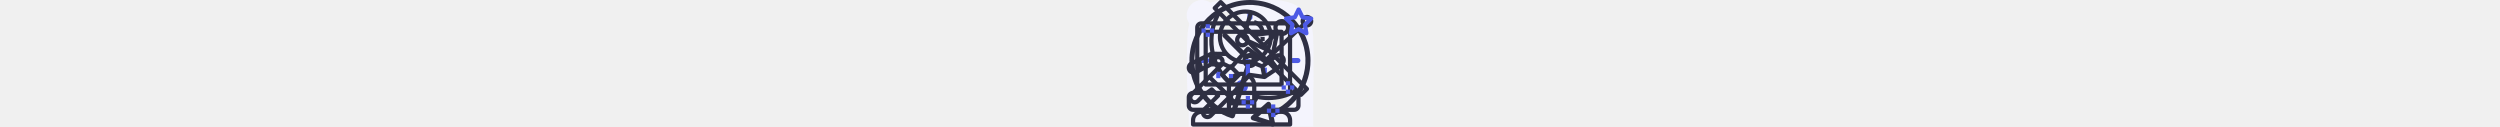
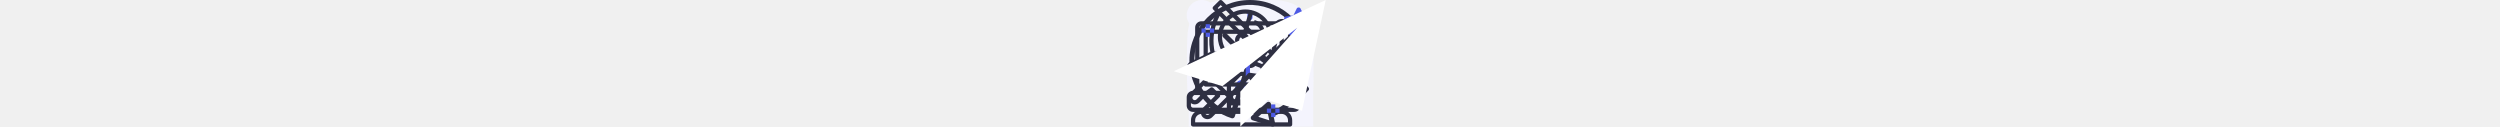
<svg xmlns="http://www.w3.org/2000/svg" viewBox="0 0 1264 64">
  <svg id="instagram-icon" x="0" y="0" viewBox="0 0 64 64">
    <path fill="#f4f4fd" d="M63.937 18.816c-.15-3.401-.7-5.738-1.488-7.764a15.63 15.63 0 0 0-3.701-5.676 15.747 15.747 0 0 0-5.664-3.688C51.046.9 48.721.35 45.32.2 41.894.037 40.806 0 32.117 0s-9.777.038-13.19.188c-3.401.15-5.738.7-7.764 1.488a15.614 15.614 0 0 0-5.676 3.701 15.747 15.747 0 0 0-3.688 5.664C1.011 13.079.461 15.404.311 18.805c-.163 3.426-.2 4.514-.2 13.203s.038 9.777.188 13.19c.15 3.4.7 5.738 1.488 7.764a15.79 15.79 0 0 0 3.7 5.676 15.734 15.734 0 0 0 5.664 3.688c2.038.788 4.363 1.338 7.764 1.488 3.413.15 4.501.188 13.19.188s9.777-.037 13.19-.188c3.4-.15 5.738-.7 7.764-1.488a16.373 16.373 0 0 0 9.365-9.364c.787-2.038 1.338-4.364 1.488-7.764.15-3.413.188-4.501.188-13.19s-.013-9.777-.163-13.19zm-5.763 26.13c-.138 3.126-.663 4.813-1.1 5.938a10.617 10.617 0 0 1-6.076 6.076c-1.125.438-2.825.963-5.939 1.1-3.376.15-4.388.188-12.927.188s-9.564-.037-12.928-.188c-3.126-.137-4.813-.662-5.939-1.1a9.848 9.848 0 0 1-3.675-2.388 9.948 9.948 0 0 1-2.388-3.676c-.438-1.125-.963-2.826-1.1-5.938-.15-3.376-.188-4.389-.188-12.928s.037-9.564.188-12.927c.137-3.126.662-4.813 1.1-5.939a9.726 9.726 0 0 1 2.401-3.676A9.936 9.936 0 0 1 13.278 7.1c1.125-.438 2.826-.963 5.939-1.1 3.376-.15 4.389-.188 12.927-.188 8.552 0 9.564.038 12.928.188 3.126.138 4.814.663 5.939 1.1a9.847 9.847 0 0 1 3.676 2.388 9.96 9.96 0 0 1 2.388 3.676c.438 1.125.962 2.825 1.1 5.939.15 3.376.188 4.388.188 12.927s-.038 9.54-.188 12.915z" />
    <path fill="#f4f4fd" d="M32.119 15.565c-9.076 0-16.441 7.364-16.441 16.441s7.364 16.441 16.441 16.441c9.077 0 16.441-7.364 16.441-16.441s-7.364-16.441-16.441-16.441zm0 27.105c-5.888 0-10.665-4.776-10.665-10.665S26.23 21.34 32.119 21.34c5.889 0 10.664 4.776 10.664 10.665S38.007 42.67 32.118 42.67zM53.048 14.915a3.838 3.838 0 1 1-7.675 0 3.838 3.838 0 0 1 7.675 0z" />
  </svg>
  <svg id="twitter-icon" x="0" y="0" viewBox="0 0 64 64">
    <path fill="#f4f4fd" d="M64 12.156a27.355 27.355 0 0 1-7.56 2.072 13.047 13.047 0 0 0 5.772-7.252 26.22 26.22 0 0 1-8.32 3.176A13.148 13.148 0 0 0 44.308 6c-7.264 0-13.112 5.896-13.112 13.124 0 1.04.088 2.04.304 2.992-10.908-.532-20.56-5.76-27.044-13.724-1.132 1.964-1.796 4.212-1.796 6.632 0 4.544 2.34 8.572 5.828 10.904-2.108-.04-4.176-.652-5.928-1.616v.144c0 6.376 4.548 11.672 10.512 12.892-1.068.292-2.232.432-3.44.432-.84 0-1.688-.048-2.484-.224 1.7 5.196 6.524 9.016 12.26 9.14A26.363 26.363 0 0 1 3.14 52.292c-1.076 0-2.108-.048-3.14-.18C5.812 55.86 12.7 58 20.128 58c24.144 0 37.344-20 37.344-37.336 0-.58-.02-1.14-.048-1.696 2.604-1.848 4.792-4.156 6.576-6.812z" />
  </svg>
  <svg id="facebook-icon" x="0" y="0" viewBox="0 0 64 64">
    <path fill="#f4f4fd" d="M42.658 10.626h5.843V.45c-1.008-.139-4.475-.451-8.512-.451-8.424 0-14.195 5.299-14.195 15.037v8.963h-9.296v11.376h9.296v28.624h11.397V35.378h8.92l1.416-11.376H37.188v-7.837c.003-3.288.888-5.539 5.469-5.539z" />
  </svg>
  <svg id="linkedin-icon" x="0" y="0" viewBox="0 0 64 64">
    <path fill="#f4f4fd" d="M63.984 64v-.003H64V40.525c0-11.483-2.472-20.328-15.896-20.328-6.454 0-10.784 3.541-12.552 6.899h-.187v-5.827H22.637v42.728H35.89V42.84c0-5.571 1.056-10.957 7.955-10.957 6.797 0 6.899 6.357 6.899 11.315v20.803h13.24zM1.056 21.271h13.269v42.728H1.056V21.271zM7.685 0C3.442 0 0 3.443 0 7.685s3.443 7.757 7.685 7.757c4.243 0 7.685-3.515 7.685-7.757C15.367 3.442 11.925 0 7.685 0z" />
  </svg>
  <svg id="antenna-icon" x="0" y="0" viewBox="0 0 64 64">
    <path fill="#2e2f42" d="M61.546 44.195 44.66 27.185l1.874-9.231c.484.189.998.288 1.517.291h.013a4.319 4.319 0 1 0-4.018-2.871l-9.92 1.211L17.945.319a1.063 1.063 0 0 0-.753-.32c-.28.001-.548.113-.747.31L13.42 3.317a1.067 1.067 0 0 0 0 1.508l1.628 1.651a29.885 29.885 0 0 0 5.039 35.326.99.99 0 0 0 .292.195 6.276 6.276 0 0 0-.105 1.094v12.373h-12.8a5.339 5.339 0 0 0-5.333 5.333v2.133c0 .589.478 1.067 1.067 1.067h49.067c.589 0 1.067-.478 1.067-1.067v-2.133a5.34 5.34 0 0 0-5.333-5.333h-12.8V49.98c2.005.421 4.048.635 6.097.64a29.697 29.697 0 0 0 14.08-3.567l1.636 1.646c.199.203.469.318.753.32.28-.002.548-.113.747-.31l3.025-3.008a1.067 1.067 0 0 0 0-1.508zM46.56 12.466a2.134 2.134 0 1 1 1.504 3.646h-.006a2.133 2.133 0 0 1-1.493-3.646h-.004zm-2.511 7.009-1.197 5.891-2.351-2.365 3.548-3.526zm-1.212-1.803-3.84 3.818-2.971-2.987 6.811-.831zM48.008 57.6a3.2 3.2 0 0 1 3.2 3.2v1.067H4.275V60.8a3.2 3.2 0 0 1 3.2-3.2h40.533zm-14.933-4.267v2.133H22.408v-2.133h10.667zM22.408 51.2v-8.107c0-2.588 2.393-4.693 5.333-4.693s5.333 2.106 5.333 4.693V51.2H22.407zm12.8-3.392v-4.715c0-3.764-3.349-6.827-7.467-6.827a7.6 7.6 0 0 0-6.562 3.572 27.739 27.739 0 0 1-4.557-31.774l37.204 37.417a27.643 27.643 0 0 1-18.618 2.326zm22.578-1.367L15.672 4.079l1.509-1.504 15.87 15.96c.008 0 .012.014.019.019l26.229 26.383-1.514 1.504z" />
    <path fill="#4d5ae5" d="M27.751 40.533h-.01a3.2 3.2 0 0 0-.01 6.4h.01a3.2 3.2 0 0 0 .01-6.4zm.747 3.957a1.066 1.066 0 1 1-.756-1.823 1.067 1.067 0 0 1 .747 1.823h.01z" />
  </svg>
  <svg id="clock-icon" x="0" y="0" viewBox="0 0 64 64">
    <path fill="#2e2f42" d="M62.593 30.602C62.59 13.697 48.882-.004 31.977 0S1.371 13.711 1.375 30.616a30.609 30.609 0 0 0 21.299 29.152c.121.038.247.058.374.057.241-.001.477-.065.685-.188.27-.16.472-.414.566-.713l7.73-24.5a3.826 3.826 0 0 0-.04-7.653 3.763 3.763 0 0 0-1.64.383L20.137 16.941a1.276 1.276 0 0 0-1.803 1.804L28.54 28.963a3.753 3.753 0 0 0 1.073 4.618l-7.365 23.346C7.692 51.565.239 35.419 5.601 20.864S27.109-1.145 41.664 4.217C56.22 9.579 63.673 25.725 58.311 40.28a28.092 28.092 0 0 1-14.924 15.947l-.796-3.748a1.275 1.275 0 0 0-2.097-.687l-7.674 6.851a1.276 1.276 0 0 0 .461 2.169l9.797 3.127a1.275 1.275 0 0 0 1.638-1.479l-.782-3.678a30.51 30.51 0 0 0 18.658-28.178zm-30.609-1.275a1.275 1.275 0 1 1 0 2.55 1.275 1.275 0 0 1 0-2.55zm4.201 29.728 4.368-3.897 1.206 5.681-5.574-1.784z" />
    <path fill="#4d5ae5" d="M30.709 6.37v2.551a1.275 1.275 0 1 0 2.55 0V6.37a1.275 1.275 0 0 0-2.55 0zM7.752 29.327a1.275 1.275 0 1 0 0 2.55h2.551a1.275 1.275 0 1 0 0-2.55H7.752zM56.216 31.878a1.275 1.275 0 1 0 0-2.55h-2.551a1.275 1.275 0 0 0 0 2.55h2.551z" />
  </svg>
  <svg id="diagram-icon" x="0" y="0" viewBox="0 0 64 64">
    <path fill="#4d5ae5" d="M29.851 29.929h2.132v9.595h-2.132v-9.595zM38.38 34.194h2.132v5.331H38.38v-5.331zM21.322 37.392h2.132v2.132h-2.132v-2.132zM14.925 36.326h2.132v3.198h-2.132v-3.198z" />
    <path fill="#2e2f42" d="M3.198 56.582h51.173a3.198 3.198 0 0 0 3.198-3.198V49.12a3.198 3.198 0 0 0-3.198-3.198h-1.066V19.335l6.056-5.737a3.216 3.216 0 1 0-1.494-1.526l-4.563 4.325v-2.46a3.198 3.198 0 0 0-3.198-3.198H7.462a3.198 3.198 0 0 0-3.198 3.198V45.92H3.198A3.198 3.198 0 0 0 0 49.118v4.264a3.198 3.198 0 0 0 3.198 3.198zm57.57-46.909a1.066 1.066 0 1 1 0 2.131 1.066 1.066 0 0 1 0-2.131zM6.397 13.938c0-.589.477-1.066 1.066-1.066h42.644c.589 0 1.066.477 1.066 1.066v4.477l-2.132 2.026V16.07c0-.589-.477-1.066-1.066-1.066H9.595c-.589 0-1.066.477-1.066 1.066v26.653c0 .589.477 1.066 1.066 1.066h38.38c.589 0 1.066-.477 1.066-1.066V23.374l2.132-2.02v24.567H6.396V13.938zm9.595 13.859a3.197 3.197 0 1 0 2.214 5.496l3.706 1.859c.43.215.953.114 1.273-.245l7.878-8.863 7.744 5.803c.415.311.995.278 1.372-.079l6.73-6.375v16.262H10.661v-24.52h36.248v5.321l-7.543 7.143-7.809-5.854a1.066 1.066 0 0 0-1.436.144l-7.986 8.985-2.985-1.493c.022-.128.035-.257.041-.387a3.198 3.198 0 0 0-3.198-3.198zm1.066 3.198a1.066 1.066 0 1 1-2.131 0 1.066 1.066 0 0 1 2.131 0zm6.396 17.058h10.661v1.066c0 .589-.477 1.066-1.066 1.066H24.52a1.066 1.066 0 0 1-1.066-1.066v-1.066zM2.132 49.119c0-.589.477-1.066 1.066-1.066h18.124v1.066a3.198 3.198 0 0 0 3.198 3.198h8.529a3.198 3.198 0 0 0 3.198-3.198v-1.066h18.124c.589 0 1.066.477 1.066 1.066v4.264c0 .589-.477 1.066-1.066 1.066H3.198a1.066 1.066 0 0 1-1.066-1.066v-4.264z" />
  </svg>
  <svg id="astronaut-icon" x="0" y="0" viewBox="0 0 64 64">
    <path fill="#4d5ae5" d="M63.948 9.048a1.067 1.067 0 0 0-.861-.725l-3.821-.556-1.71-3.462c-.358-.73-1.554-.73-1.913 0l-1.71 3.462-3.821.556a1.066 1.066 0 0 0-.592 1.818l2.766 2.696-.653 3.806c-.068.4.096.804.423 1.043.332.241.765.271 1.124.081l3.418-1.797 3.418 1.797a1.072 1.072 0 0 0 1.124-.081c.328-.239.493-.643.423-1.043l-.653-3.806 2.766-2.696a1.07 1.07 0 0 0 .27-1.093zm-4.926 2.654a1.064 1.064 0 0 0-.306.944l.382 2.228-2.001-1.052a1.066 1.066 0 0 0-.994 0l-2.001 1.052.382-2.228a1.068 1.068 0 0 0-.306-.944l-1.62-1.579 2.238-.325c.348-.05.648-.269.803-.584L56.6 7.187l1.001 2.027c.156.315.456.533.803.584l2.238.325-1.618 1.579zM52.267 41.044h-2.133v2.133h2.133v-2.133zM52.267 45.311h-2.133v2.133h2.133v-2.133zM54.4 43.178h-2.133v2.133H54.4v-2.133zM50.134 43.178h-2.133v2.133h2.133v-2.133zM44.8 52.778h-2.133v2.133H44.8v-2.133zM44.8 57.045h-2.133v2.133H44.8v-2.133zM46.934 54.911h-2.133v2.133h2.133v-2.133zM42.667 54.911h-2.133v2.133h2.133v-2.133zM32 48.511h-2.133v2.133H32v-2.133zM32 52.778h-2.133v2.133H32v-2.133zM34.133 50.645H32v2.133h2.133v-2.133zM29.867 50.645h-2.133v2.133h2.133v-2.133zM11.733 12.244H9.6v2.133h2.133v-2.133zM11.733 16.511H9.6v2.133h2.133v-2.133zM13.866 14.377h-2.133v2.133h2.133v-2.133zM9.6 14.377H7.467v2.133H9.6v-2.133z" />
    <path fill="#2e2f42" d="M49.429 28.319a3.545 3.545 0 0 0-2.377-1.409 3.552 3.552 0 0 0-2.68.704l-2.505 1.92-3.795 2.834-2.716-1.082c4.843-2.173 8.227-7.017 8.227-12.64 0-7.646-6.245-13.867-13.922-13.867S15.739 11 15.739 18.646c0 2.771.829 5.348 2.24 7.517l-5.528-.048h-.01c-.017 0-.031.009-.047.01a1.036 1.036 0 0 0-.31.062c-.026.01-.052.015-.077.027-.013.005-.026.006-.038.013L5.503 29.42l-.002.001-3.787 1.821a.881.881 0 0 0-.126.07 3.561 3.561 0 0 0-1.197 4.591 3.55 3.55 0 0 0 2.112 1.778 3.565 3.565 0 0 0 2.757-.257l2.776-1.476 4.528-2.338 2.714-.016L4.395 44.425l-.003.002-2.677 2.667a3.3 3.3 0 0 0-.98 2.355c0 .89.348 1.727.98 2.357.65.646 1.504.971 2.358.971a3.34 3.34 0 0 0 2.361-.971l2.628-2.618 3.482-2.599 1.802 1.794-3.523 3.508-.003.002-2.677 2.667a3.296 3.296 0 0 0-.98 2.355c0 .89.348 1.727.98 2.357.65.646 1.505.971 2.36.971s1.71-.324 2.361-.971l6.963-6.933.002-.003 2.019-2-.008-.008c.013-.013.031-.017.044-.031l10.332-11.316 6.942.988a.947.947 0 0 0 .524-.066c.035-.013.066-.03.099-.047.038-.019.079-.03.115-.054l6.427-4.267c.023-.016.036-.042.059-.059.026-.02.058-.029.081-.051l2.543-2.382a3.558 3.558 0 0 0 .424-4.724zM4.261 35.54c-.347.186-.74.223-1.117.103a1.428 1.428 0 0 1-.424-2.52l2.627-1.264.898 2.625-1.984 1.055zm6.994-3.655-3.097 1.6-.878-2.567 4.053-2.001-.079 2.968zm30.199-13.241c0 1.837-.438 3.569-1.198 5.119l-8.363-3.798a3.725 3.725 0 0 0-1.577-2.776l2.928-9.721c4.755 1.513 8.209 5.949 8.209 11.176zm-23.578 0c0-6.469 5.289-11.733 11.789-11.733.506 0 1 .043 1.49.104l-2.864 9.507c-.038-.001-.075-.012-.114-.012-2.065 0-3.745 1.675-3.745 3.733s1.68 3.733 3.745 3.733c1.389 0 2.589-.767 3.236-1.889l7.725 3.509c-2.149 2.893-5.589 4.78-9.473 4.78-6.5 0-11.789-5.264-11.789-11.734zm11.913 1.6c0 .882-.723 1.6-1.612 1.6s-1.612-.718-1.612-1.6c0-.882.723-1.6 1.612-1.6s1.612.718 1.612 1.6zM4.93 50.292a1.217 1.217 0 0 1-1.709.001 1.189 1.189 0 0 1 0-1.689l1.924-1.917 1.702 1.695-1.918 1.909zm6.427 7.467a1.217 1.217 0 0 1-1.71.001 1.189 1.189 0 0 1 0-1.689l1.925-1.918 1.704 1.695-1.919 1.91zm6.964-6.937-.003.002-3.53 3.52-1.704-1.695 3.527-3.51v-.001l.003-.002c.08-.08.13-.176.179-.271.014-.028.041-.051.052-.08.033-.082.038-.171.051-.257.006-.049.028-.095.028-.145 0-.072-.026-.141-.041-.211-.013-.064-.013-.129-.037-.191-.041-.1-.11-.189-.182-.275-.02-.023-.028-.053-.05-.076h-.001l-.002-.004-3.214-3.2c-.034-.034-.078-.048-.116-.077a.989.989 0 0 0-.174-.115.987.987 0 0 0-.187-.065 1.013 1.013 0 0 0-.206-.039 1.02 1.02 0 0 0-.191.01.982.982 0 0 0-.208.041.934.934 0 0 0-.189.09c-.04.022-.084.03-.122.058l-3.547 2.648-1.802-1.794 4.798-4.772 8.721 8.577-1.855 1.838zm13.637-14.034c-.031-.004-.06.008-.091.005a1.046 1.046 0 0 0-.23.014.983.983 0 0 0-.369.137.99.99 0 0 0-.166.123c-.026.022-.056.033-.08.059l-9.397 10.291-8.656-8.513 5.666-5.636a1.067 1.067 0 0 0-.76-1.822v-.001l-4.437.027.056-3.215 6.208.053a13.897 13.897 0 0 0 9.963 4.202c.875 0 1.728-.091 2.559-.245.08.064.159.129.259.17l4.819 1.92.305 1.517.356 1.771-6.005-.854zm8.083.357-.626-3.116 2.893-2.16 1.893 2.513-4.16 2.763zm7.507-5.662-1.676 1.57-1.862-2.473 1.663-1.275c.31-.239.702-.336 1.086-.286.386.054.727.256.96.569a1.428 1.428 0 0 1-.171 1.894z" />
    <path fill="#2e2f42" d="m27.204 37.088-4.286-4.267a1.065 1.065 0 0 0-1.505 0l-4.285 4.267a1.07 1.07 0 0 0 0 1.512l4.285 4.267a1.065 1.065 0 0 0 1.505 0l4.286-4.267a1.067 1.067 0 0 0 0-1.512zm-5.038 3.518-2.773-2.762 2.773-2.762 2.774 2.762-2.774 2.762zM34.328 10.142l-.515 2.072c.142.035 3.475.903 3.475 4.298h2.133c0-4.034-3.331-5.931-5.093-6.369zM39.422 18.644h-2.133v2.134h2.133v-2.134z" />
  </svg>
+   <svg id="send-icon" x="0" y="0" viewBox="0 0 77 64">
+     <path fill="#fff" d="M76.8 0l-76.8 36 24.544 7.575 37.856-29.575-28.795 32.372 0.023 0.007-0.029-0.007v17.628l13.764-13.381 17.436 5.381 12-56z" />
+   </svg>
</svg>
